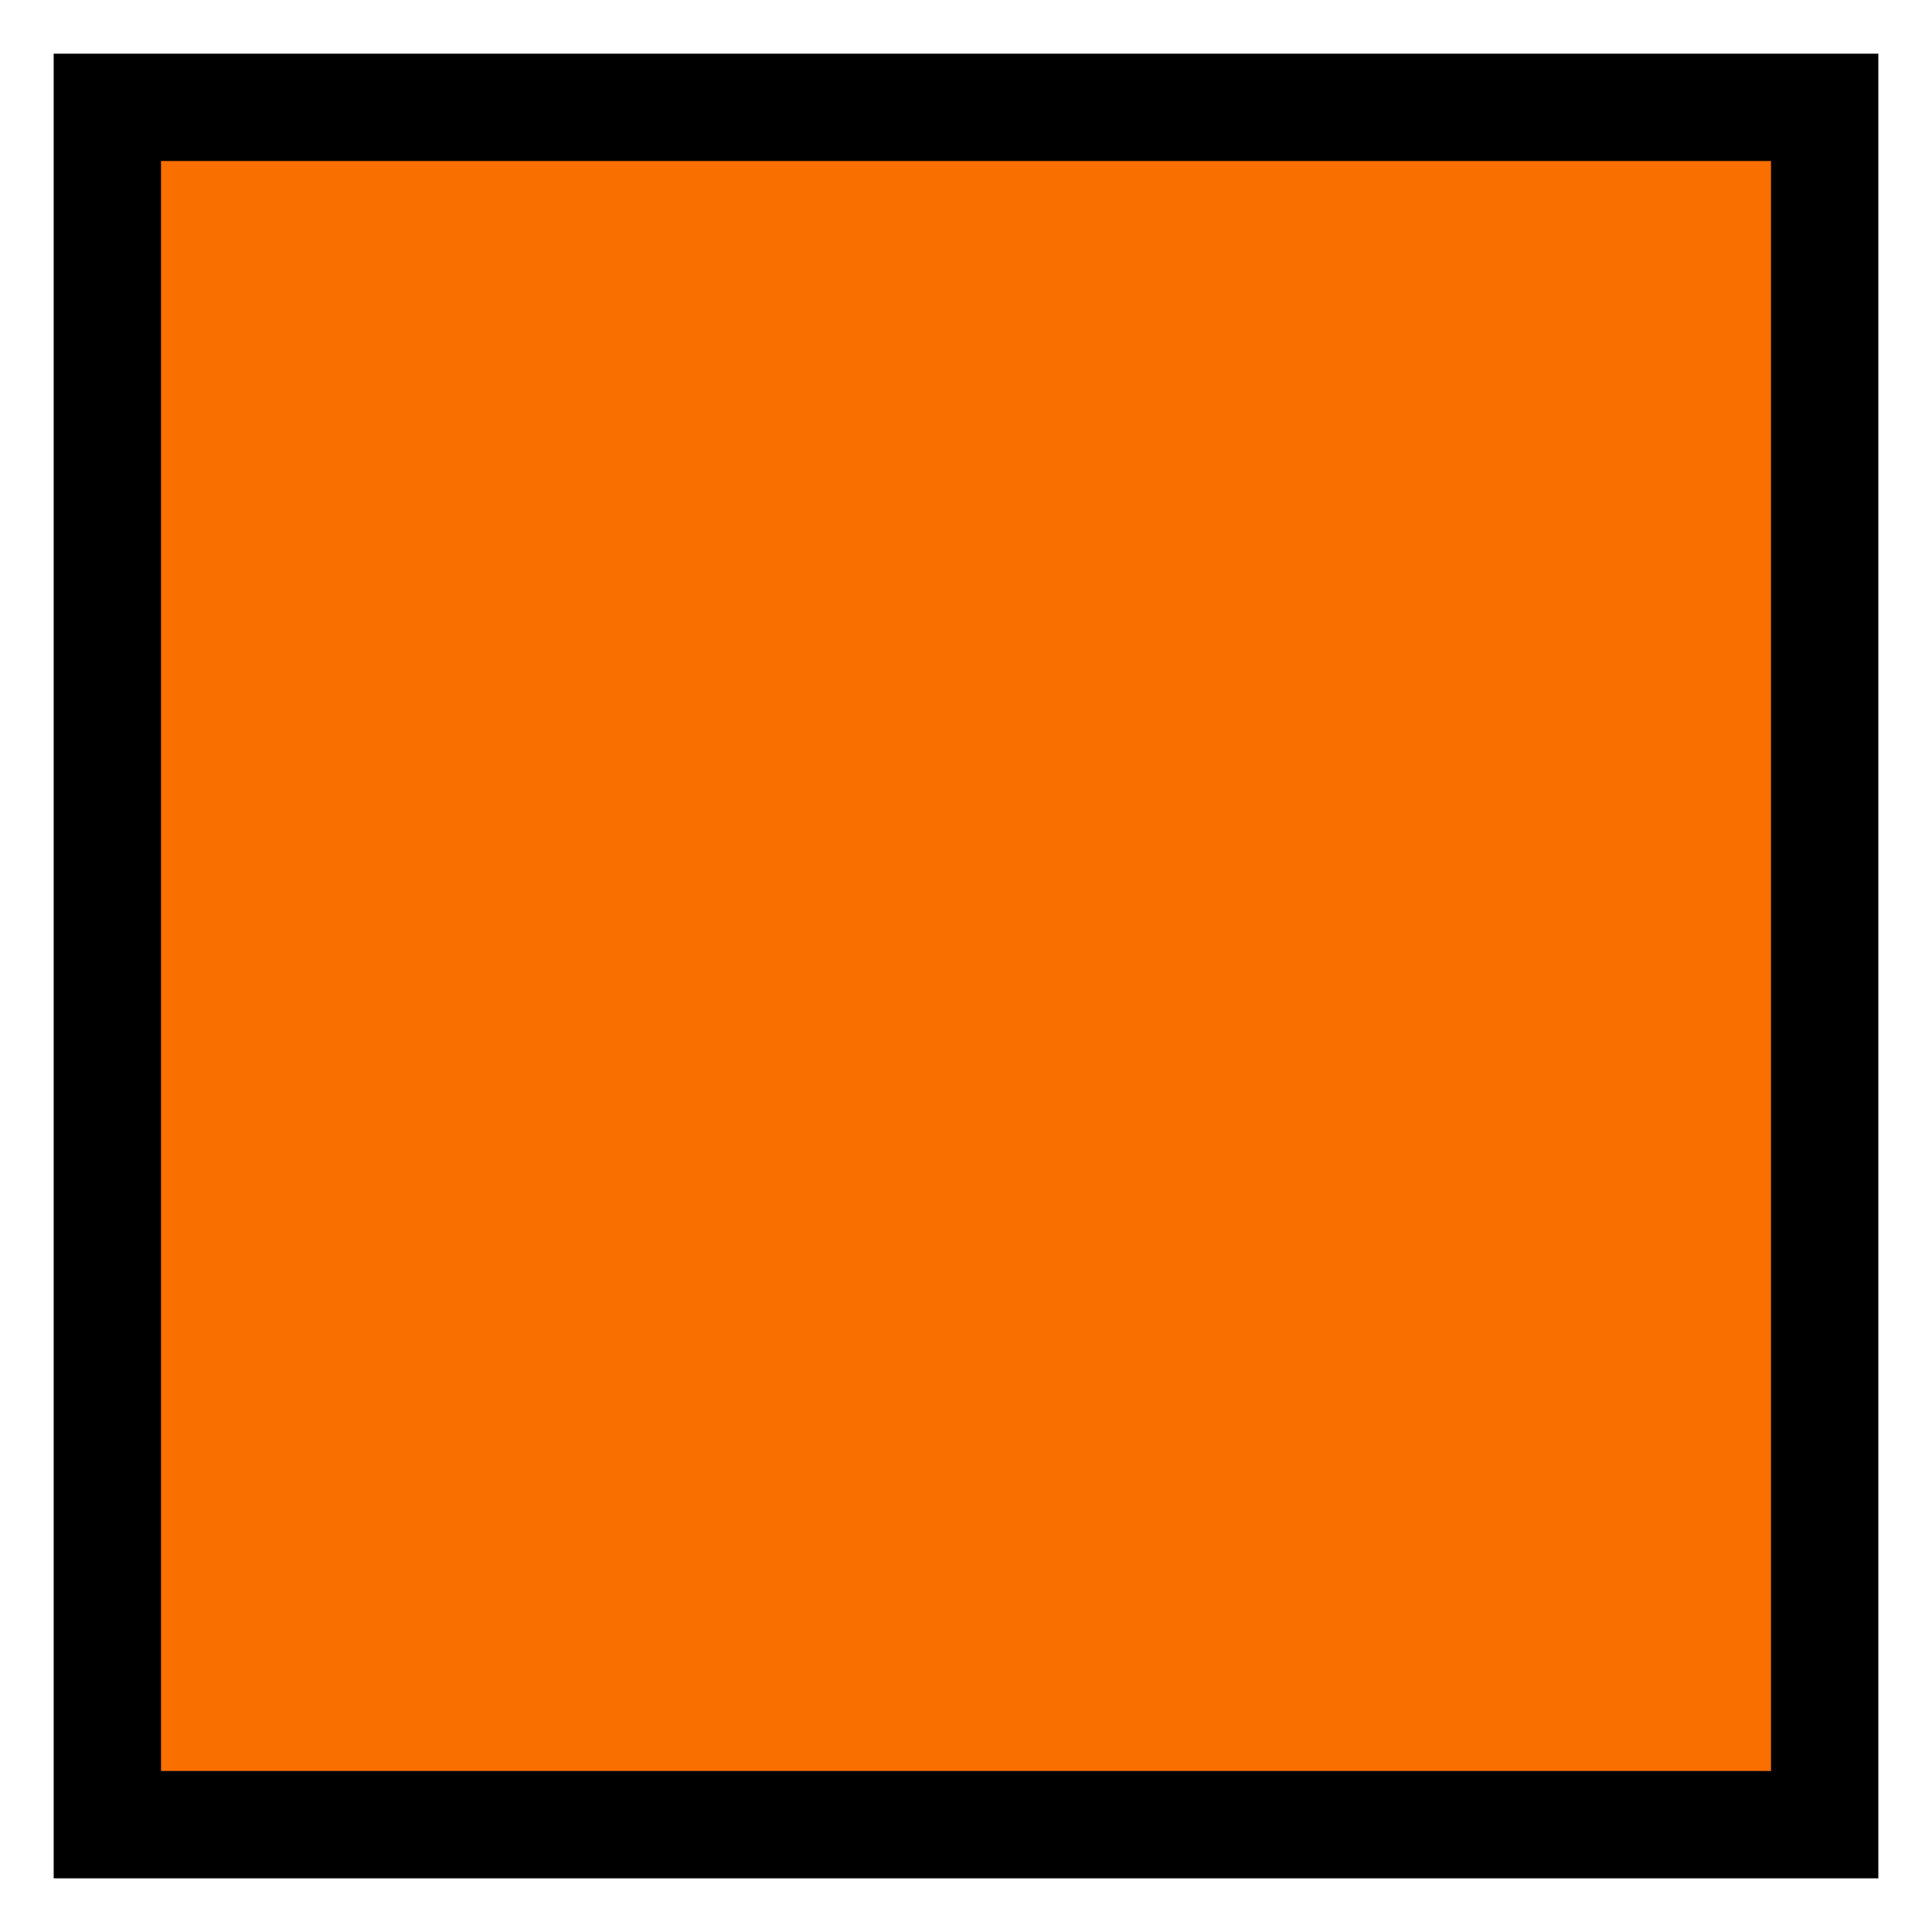
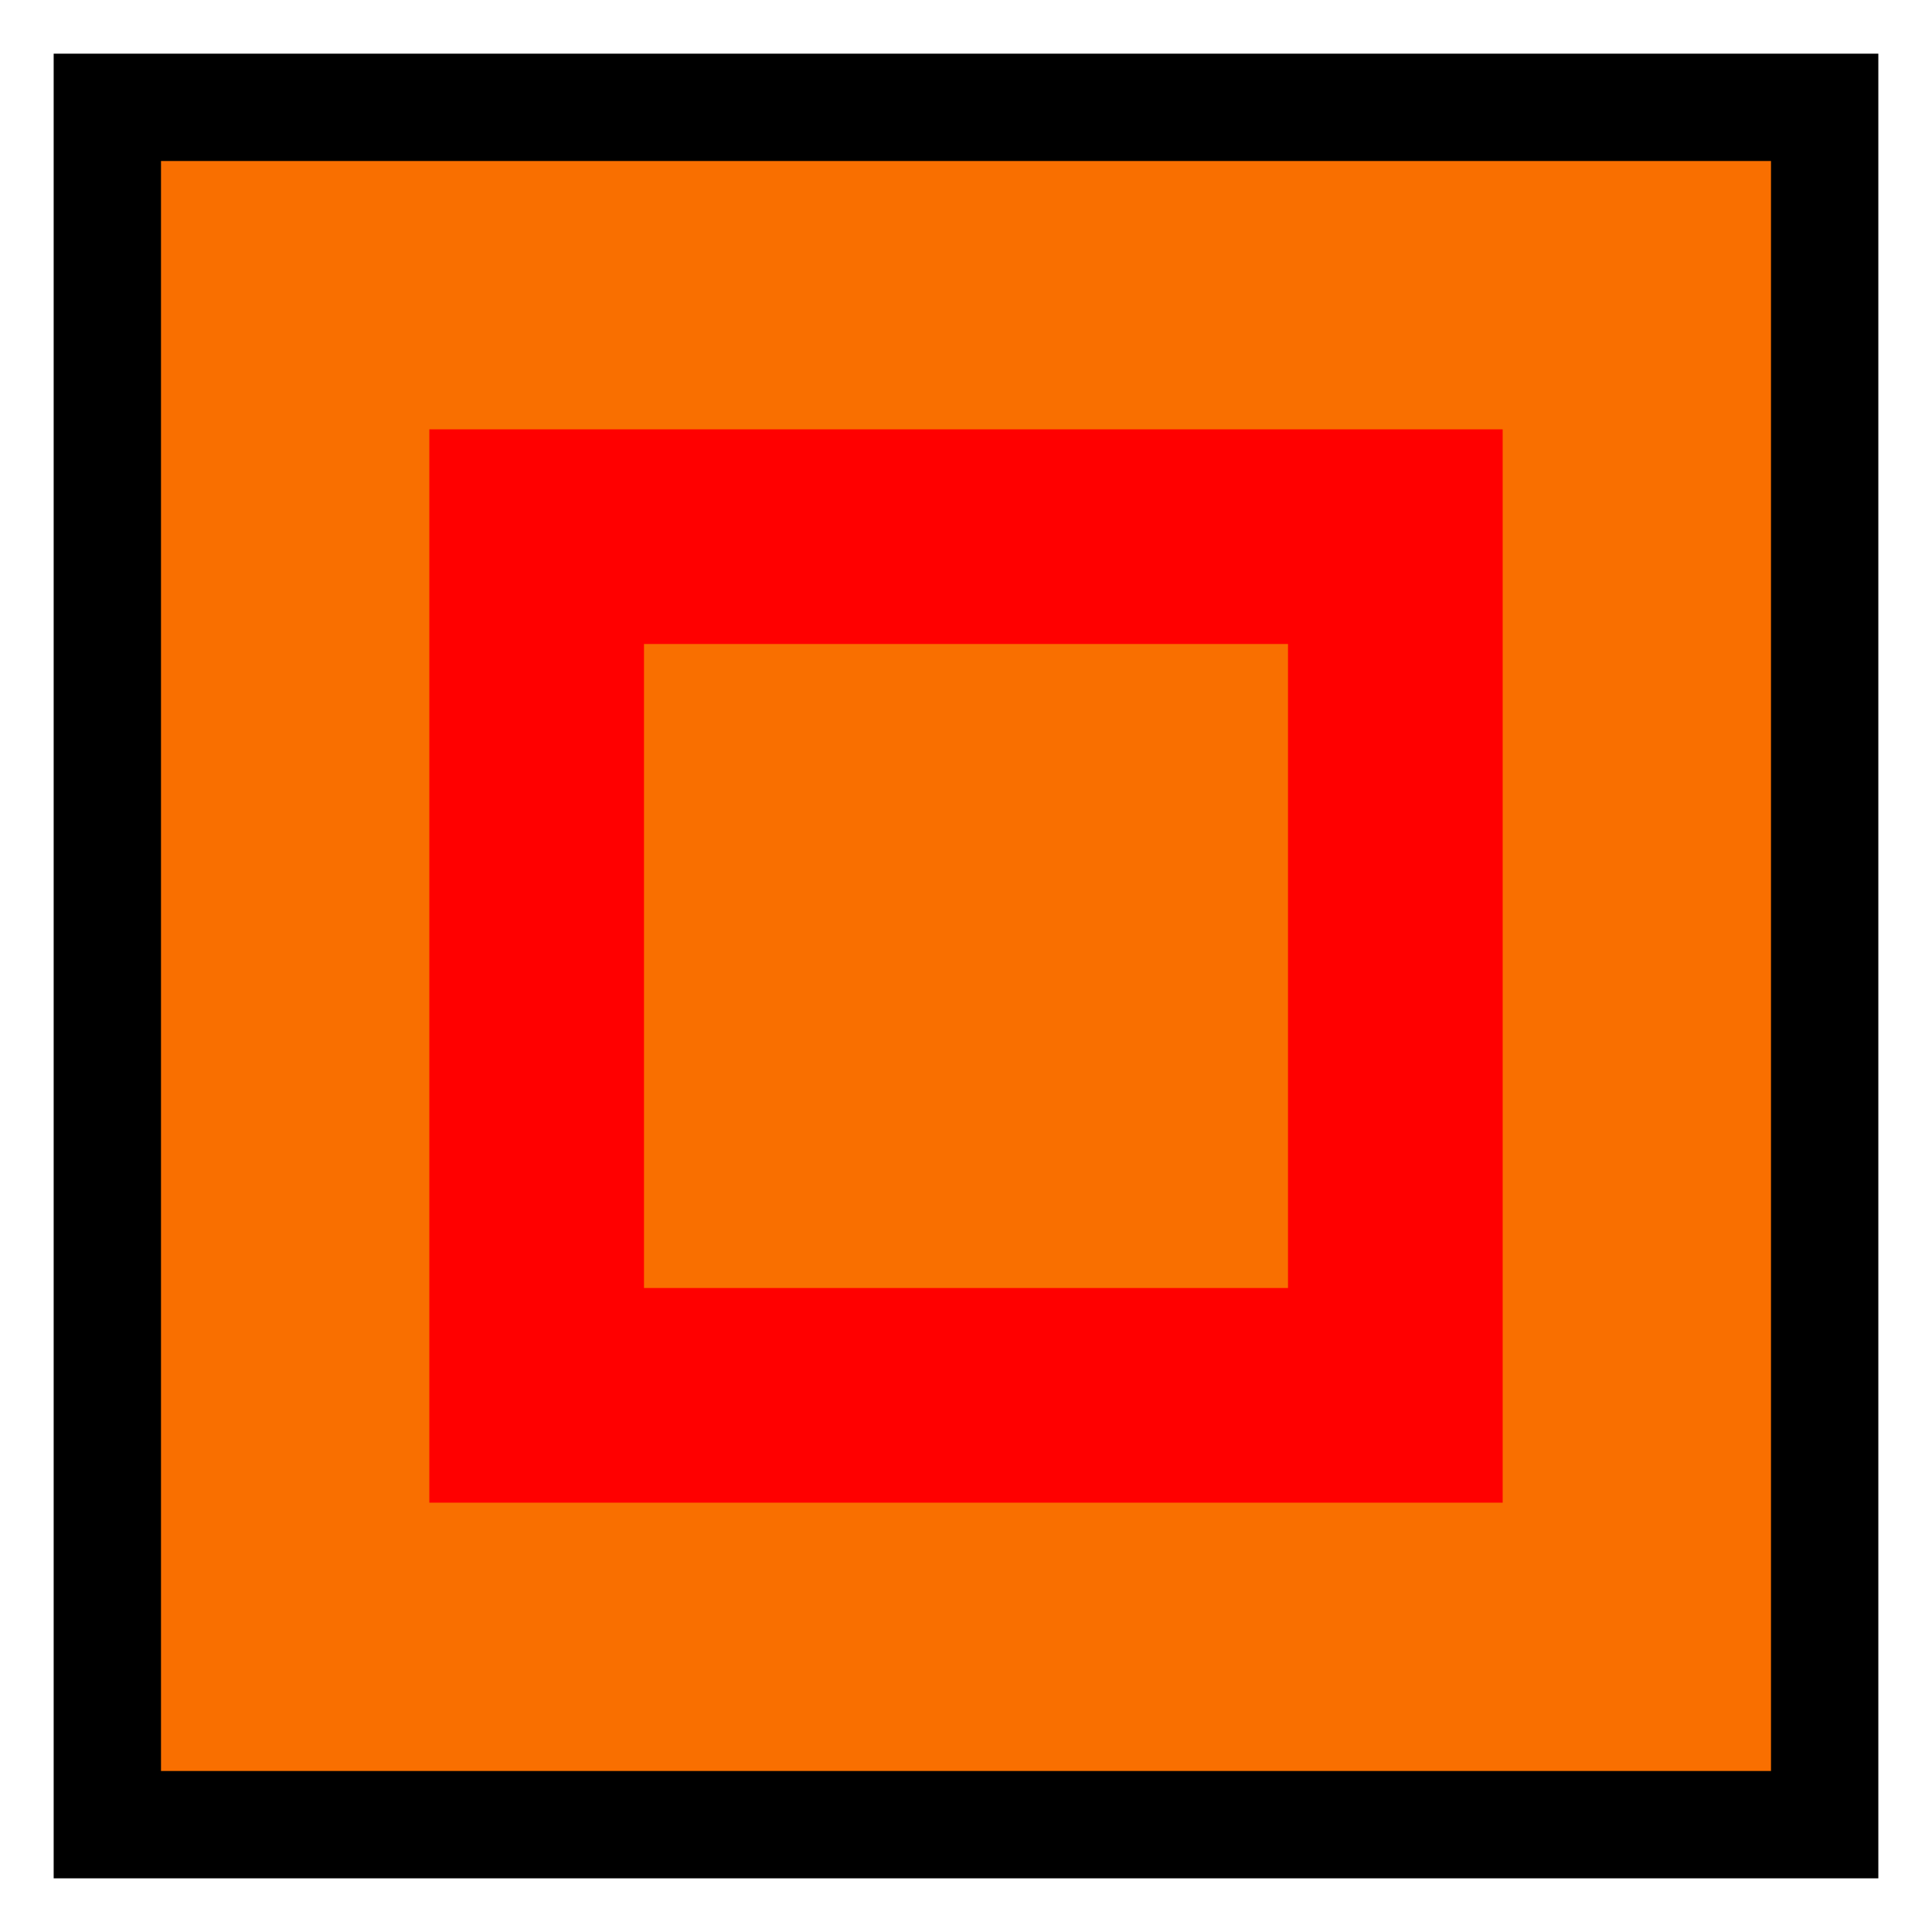
<svg xmlns="http://www.w3.org/2000/svg" version="1.1" width="100%" height="100%" viewBox="0 0 18 18" id="svg2">
  <defs id="defs6" />
-   <path style="fill:#ff0000;fill-opacity:1" d="m 2,2 0,10 10,0 0,-10 z m 2,2 6,0 0,6 -6,0 z" id="orange-red-rectangle-line" transform="translate(2,2)" />
  <rect width="18" height="18" x="0" y="0" id="canvas" style="fill:none;stroke:none;visibility:hidden" />
  <rect x="1" y="1" width="16" height="16" id="shield" style="fill:#f96f00;stroke:#000000;stroke-width:1.0;" />
+   <path d="m 2,2 0,10 10,0 0,-10 z m 2,2 6,0 0,6 -6,0 z" id="orange-red-rectangle-line" style="fill:#ff0000;fill-opacity:1" transform="translate(2,2)" />
</svg>
